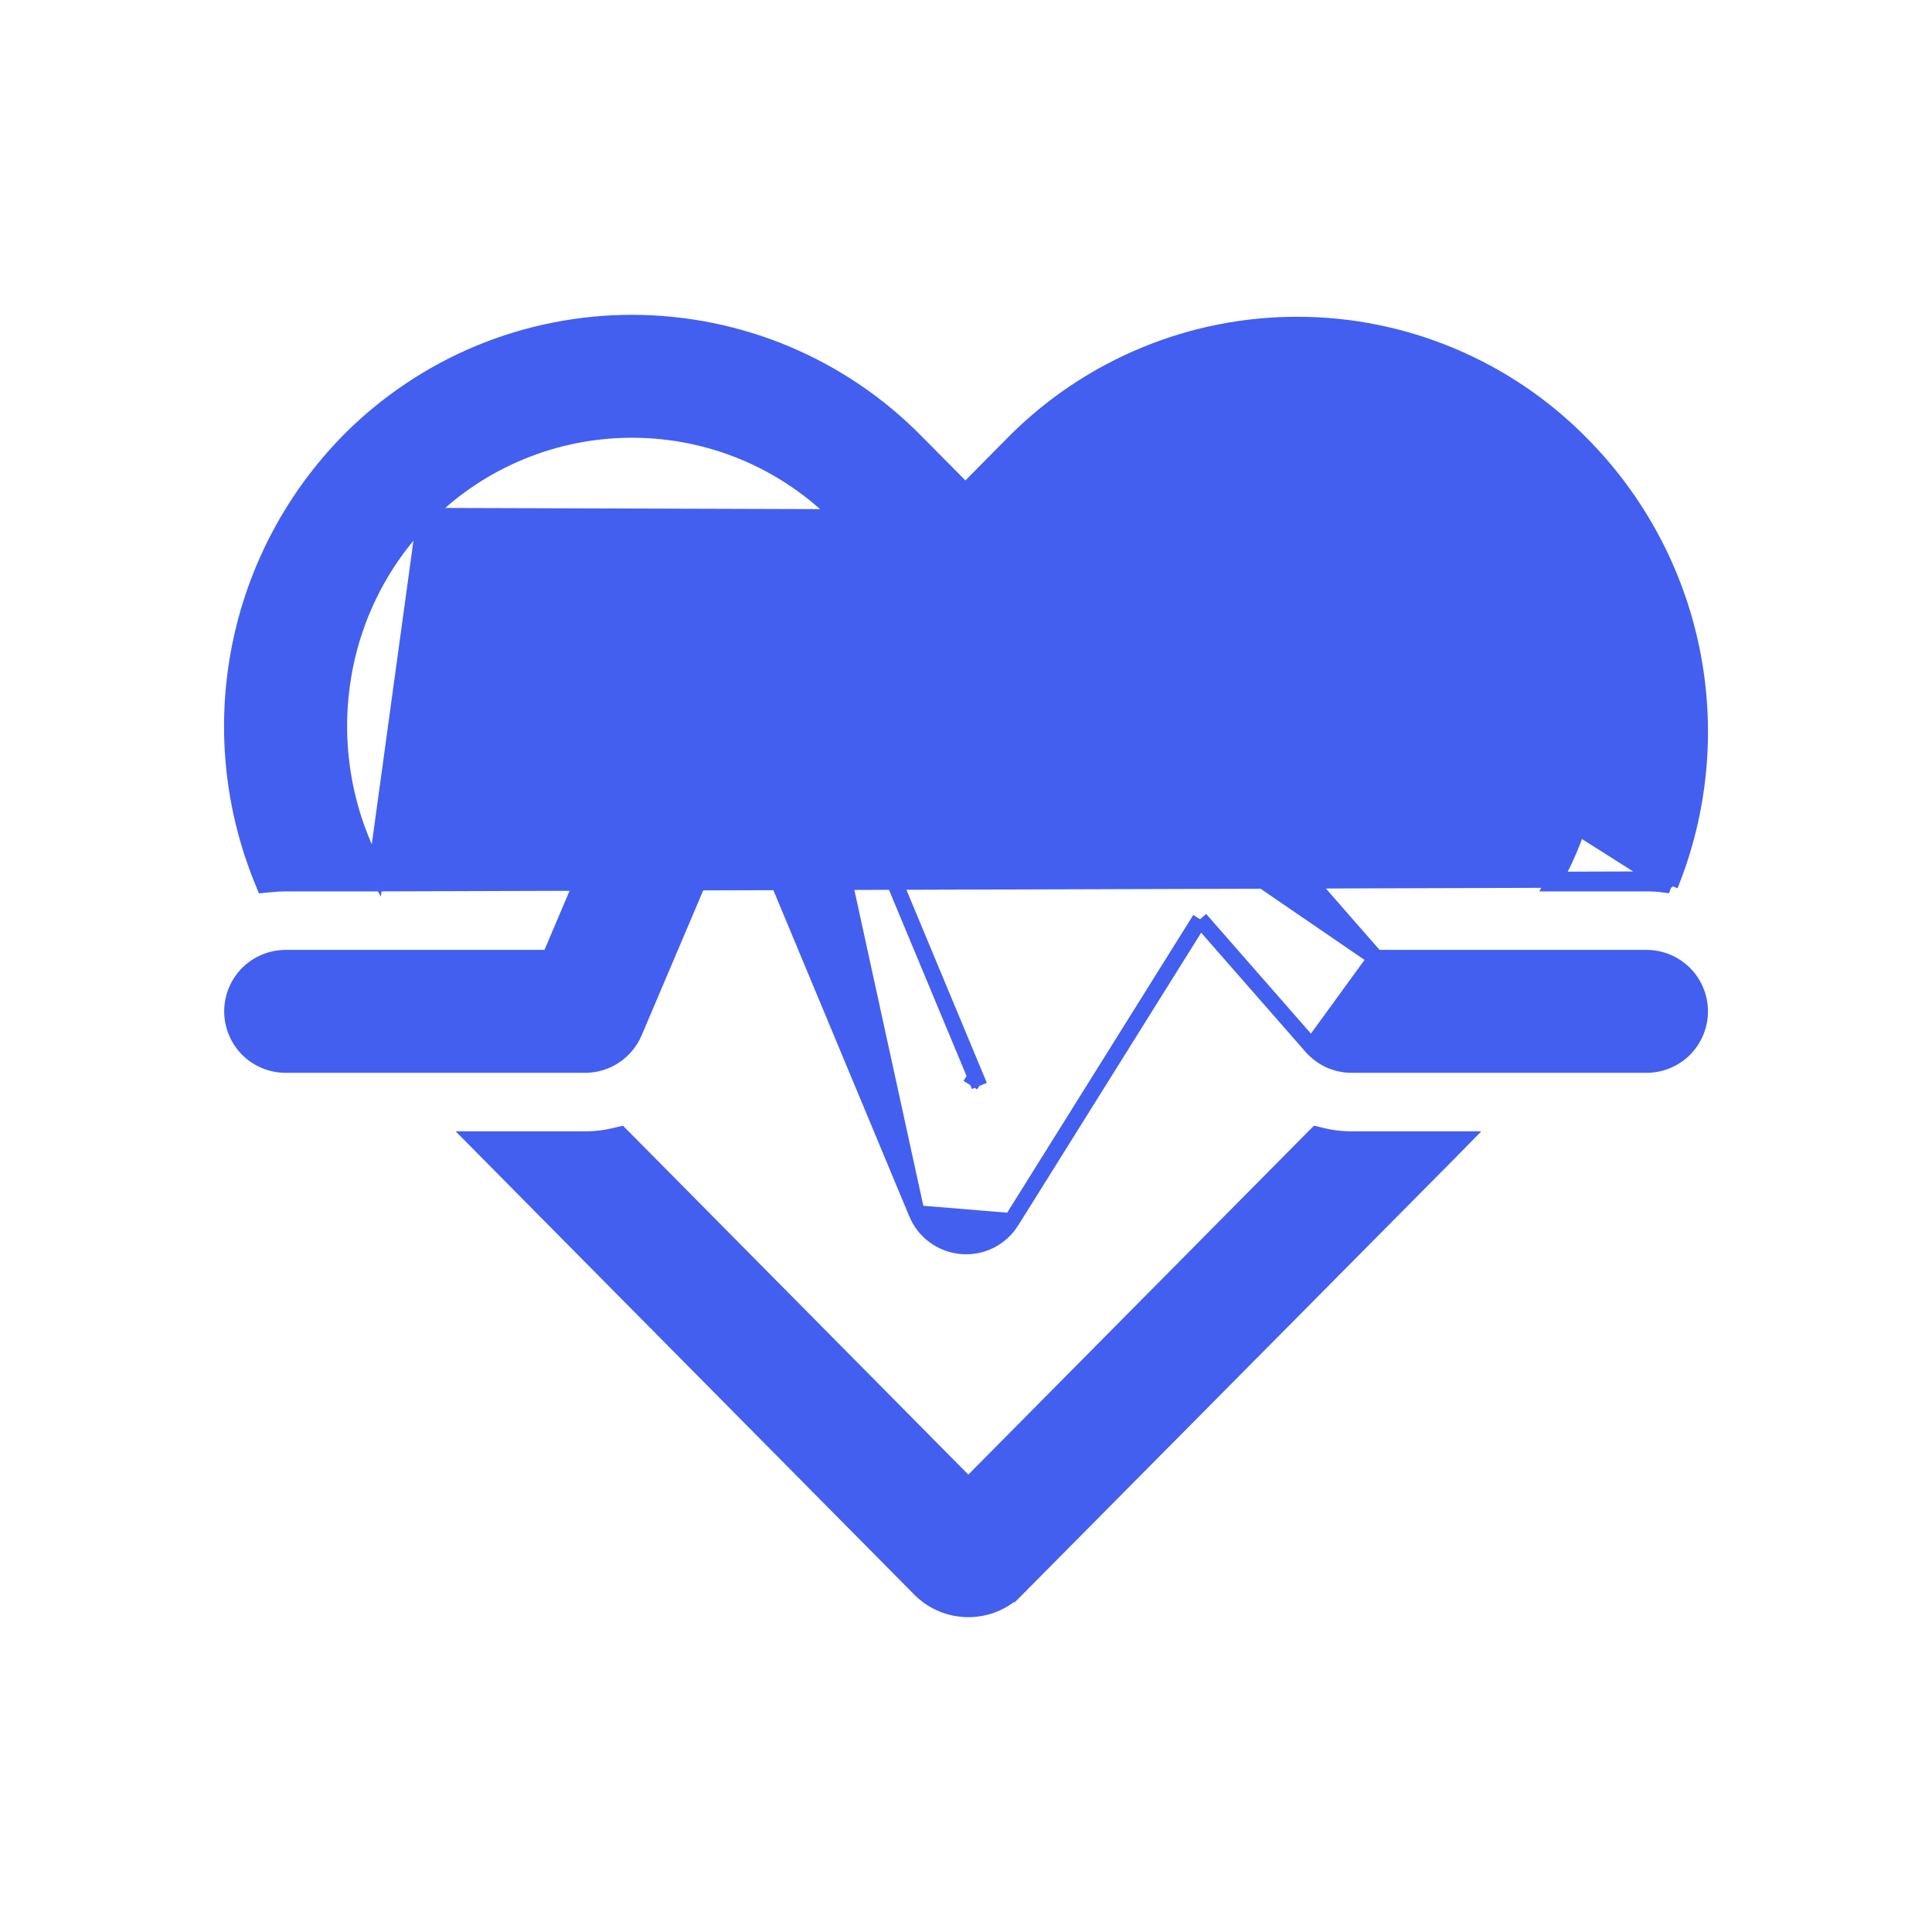
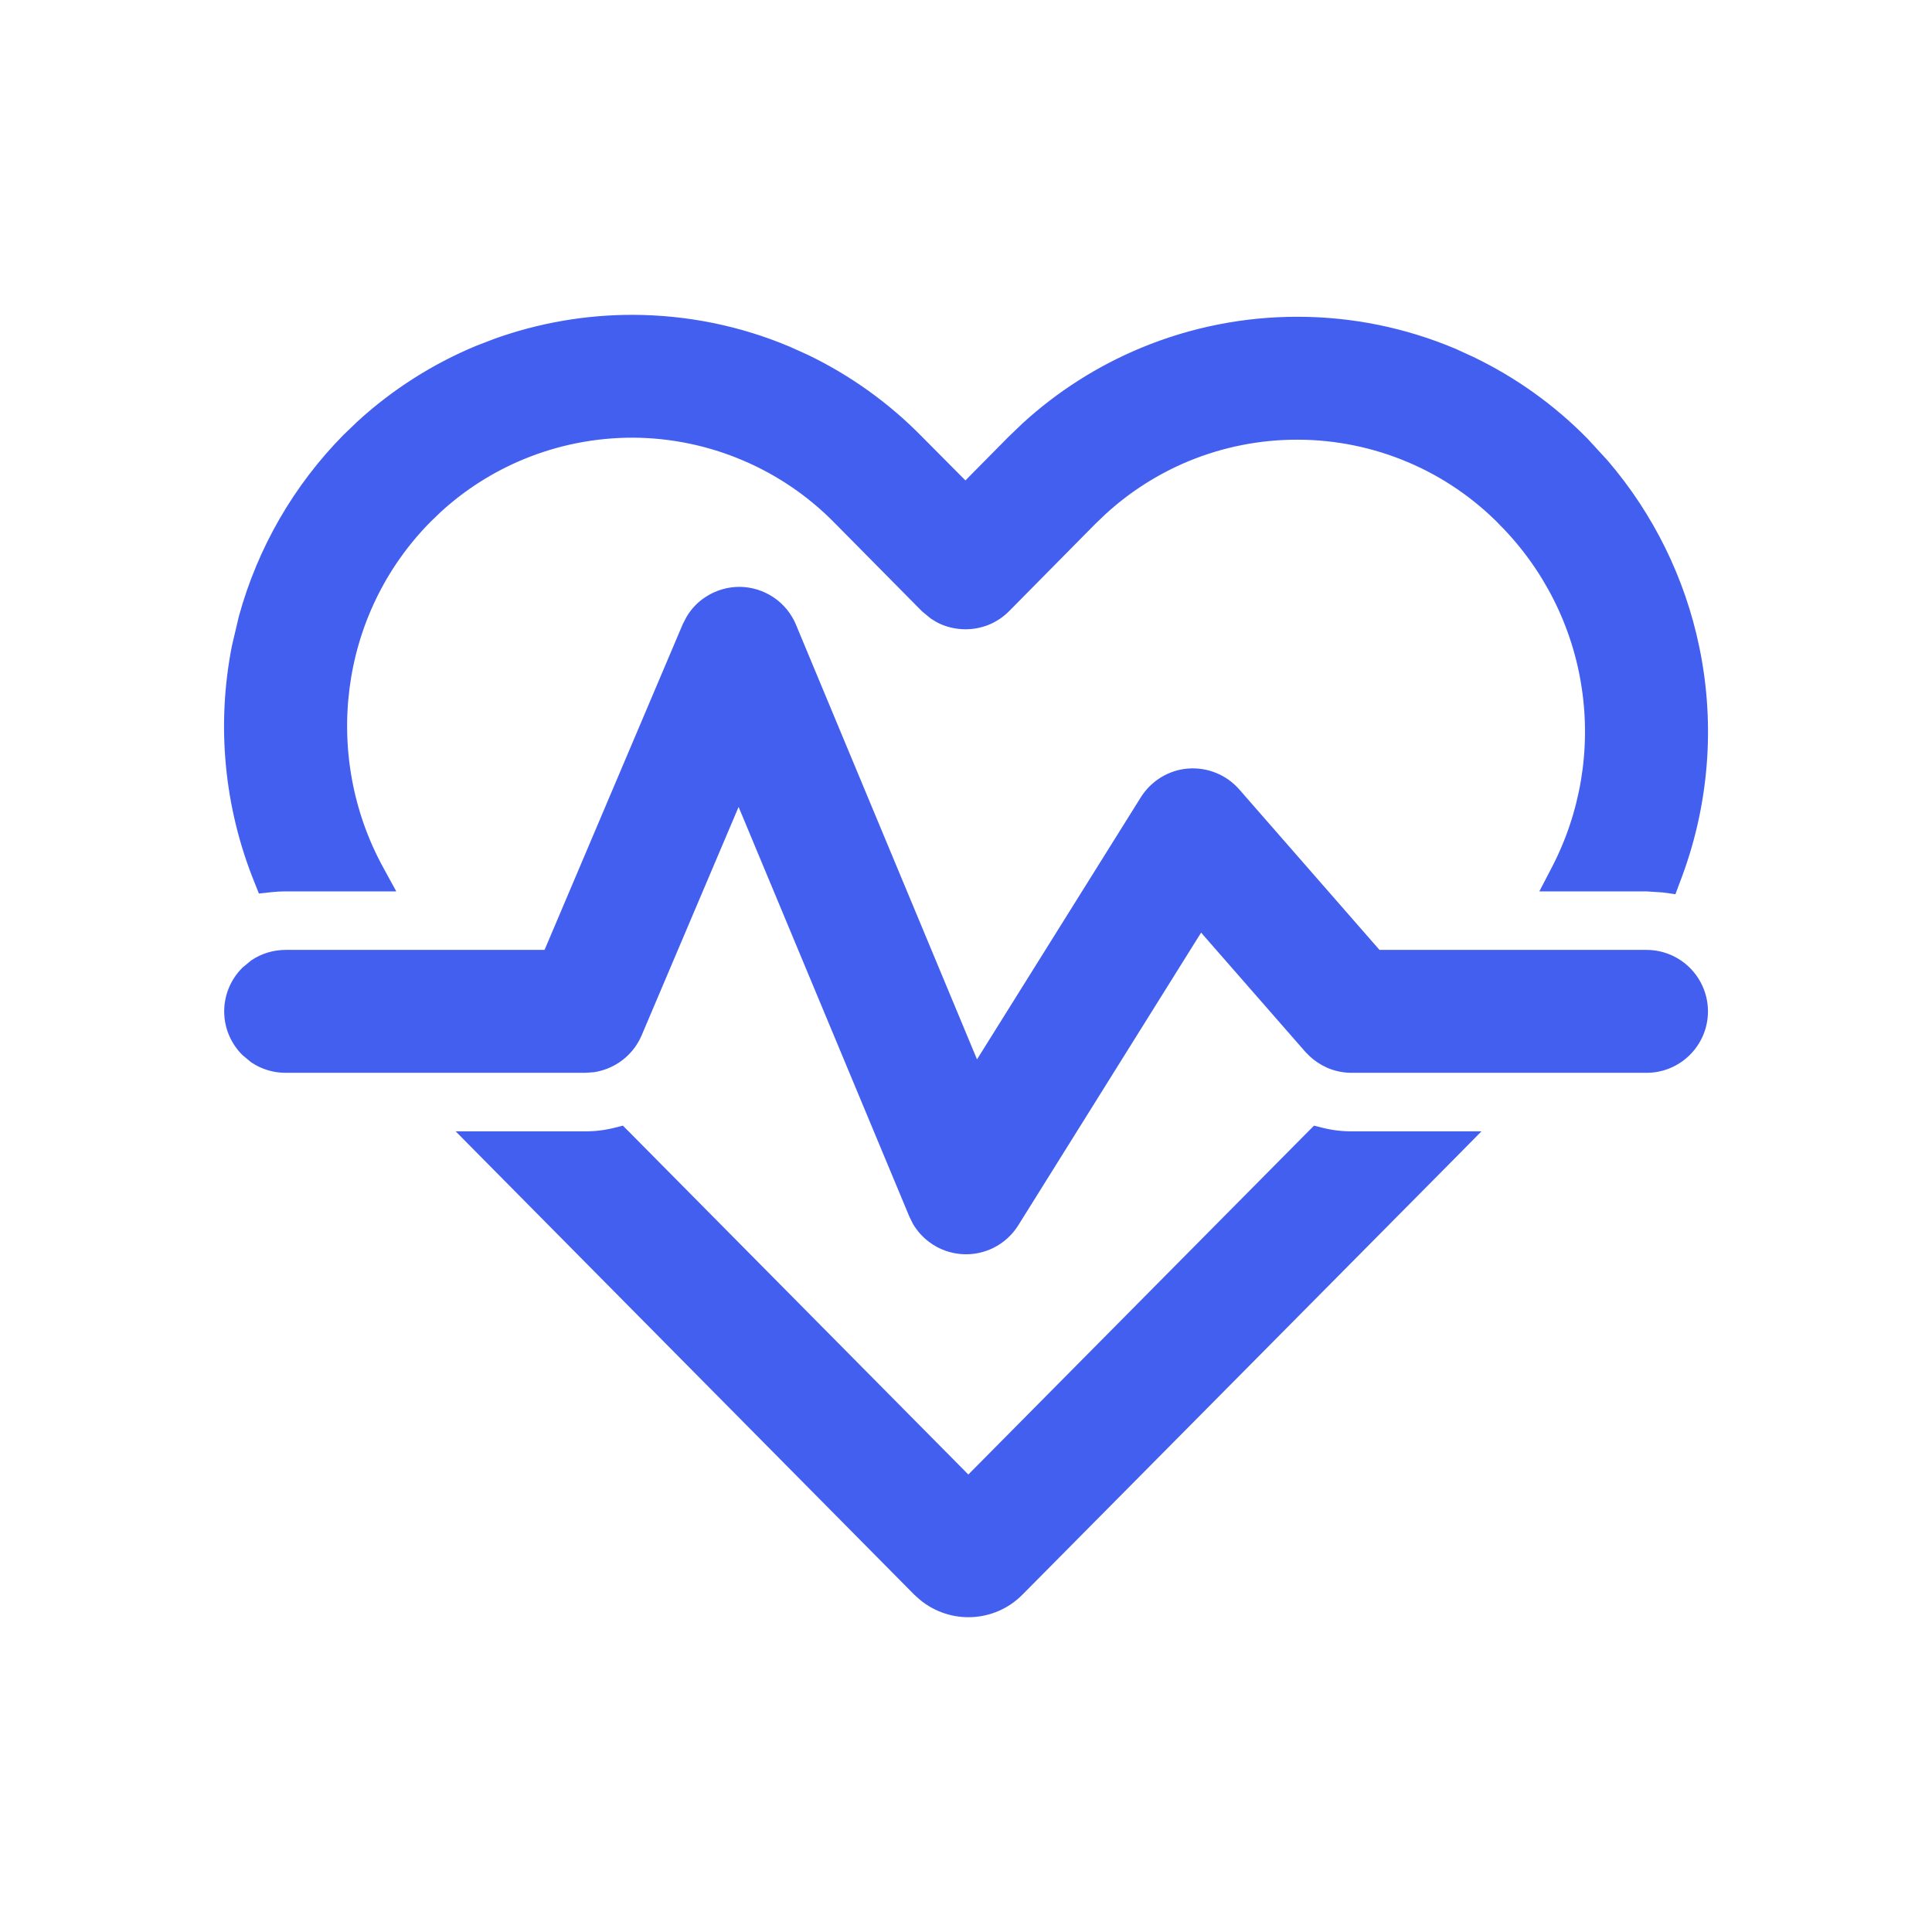
<svg xmlns="http://www.w3.org/2000/svg" width="24" height="24" viewBox="0 0 24 24" fill="none">
-   <path d="M12.029 18.46L7.747 14.134L7.707 14.094L7.652 14.107C7.528 14.138 7.399 14.154 7.268 14.154H6.14H5.9L6.068 14.324L11.427 19.737C11.759 20.073 12.299 20.073 12.631 19.738L12.029 18.46ZM12.029 18.46L16.314 14.134L16.354 14.094L16.409 14.107C16.533 14.138 16.66 14.154 16.791 14.154H17.924H18.163L17.995 14.325L12.631 19.737L12.029 18.46ZM20.746 10.997L20.668 10.987C20.597 10.977 20.526 10.973 20.454 10.973L20.454 10.973L19.452 10.973H19.287L19.363 10.827C19.732 10.122 19.866 9.319 19.748 8.533C19.631 7.747 19.266 7.019 18.707 6.453L18.706 6.453C18.37 6.109 17.969 5.835 17.526 5.648C17.082 5.46 16.607 5.363 16.125 5.361C15.644 5.36 15.168 5.454 14.723 5.638C14.279 5.823 13.876 6.094 13.537 6.435L20.746 10.997ZM20.746 10.997L20.775 10.924M20.746 10.997L20.775 10.924M20.775 10.924C21.128 10.011 21.21 9.015 21.011 8.056C20.811 7.097 20.339 6.217 19.65 5.521C19.191 5.052 18.642 4.679 18.038 4.424C17.433 4.169 16.783 4.036 16.126 4.035C15.469 4.033 14.819 4.162 14.213 4.414C13.606 4.666 13.056 5.036 12.594 5.502L12.594 5.502L11.993 6.11L11.383 5.495C11.383 5.495 11.383 5.495 11.383 5.495C10.924 5.026 10.376 4.654 9.772 4.399C9.168 4.145 8.519 4.013 7.863 4.011C7.207 4.009 6.557 4.138 5.952 4.389C5.346 4.641 4.797 5.011 4.335 5.476L4.335 5.477C3.643 6.18 3.172 7.07 2.98 8.038C2.788 9.005 2.883 10.008 3.253 10.922L3.281 10.991L3.356 10.984C3.421 10.977 3.485 10.973 3.549 10.973H4.585H4.754M20.775 10.924L4.754 10.973M4.754 10.973L4.673 10.825M4.754 10.973L4.673 10.825M4.673 10.825C3.897 9.41 4.102 7.599 5.279 6.41L4.673 10.825ZM9.804 7.819V7.818L9.797 7.8C9.747 7.679 9.662 7.576 9.553 7.503C9.445 7.43 9.317 7.391 9.187 7.39C9.056 7.39 8.928 7.428 8.819 7.5C8.71 7.572 8.624 7.674 8.573 7.794L8.573 7.794L6.83 11.9H3.549C3.373 11.9 3.204 11.97 3.079 12.094C2.955 12.219 2.885 12.388 2.885 12.564C2.885 12.739 2.955 12.908 3.079 13.033C3.204 13.157 3.373 13.227 3.549 13.227H7.268C7.398 13.227 7.525 13.189 7.634 13.117C7.742 13.045 7.827 12.943 7.878 12.824L7.878 12.824L9.177 9.766L11.388 15.072L9.804 7.819ZM9.804 7.819L12.119 13.376M9.804 7.819L12.119 13.376M14.908 11.419L12.564 15.169L14.908 11.419ZM14.908 11.419L16.292 13L14.908 11.419ZM17.092 11.9H20.454C20.63 11.9 20.798 11.97 20.923 12.094C21.047 12.219 21.117 12.388 21.117 12.564C21.117 12.739 21.047 12.908 20.923 13.033C20.798 13.157 20.63 13.227 20.454 13.227H16.791H16.791C16.696 13.227 16.603 13.207 16.517 13.168C16.431 13.128 16.354 13.071 16.292 13L16.292 13L17.092 11.9ZM17.092 11.9L15.319 9.872C15.251 9.794 15.165 9.733 15.069 9.694C14.973 9.655 14.869 9.639 14.766 9.647C14.662 9.656 14.562 9.688 14.474 9.742C14.385 9.796 14.311 9.87 14.256 9.958L14.256 9.958L14.341 10.011L14.256 9.958L17.092 11.9ZM12.119 13.376L12.054 13.48L12.119 13.376ZM12.119 13.376L12.166 13.49L12.119 13.376ZM12.466 7.521L13.537 6.435L5.279 6.409C5.617 6.068 6.019 5.798 6.463 5.614C6.907 5.43 7.382 5.336 7.863 5.338C8.343 5.339 8.818 5.436 9.261 5.623C9.703 5.81 10.104 6.084 10.44 6.427L10.44 6.427L11.522 7.521C11.522 7.521 11.522 7.521 11.522 7.521C11.584 7.583 11.657 7.633 11.738 7.666C11.819 7.7 11.906 7.718 11.994 7.718C12.082 7.718 12.168 7.7 12.249 7.666C12.33 7.633 12.404 7.583 12.466 7.521L12.466 7.521ZM12.299 15.411C12.408 15.356 12.499 15.273 12.564 15.169L11.388 15.072C11.435 15.185 11.512 15.282 11.61 15.354C11.709 15.426 11.825 15.469 11.946 15.479C12.068 15.489 12.19 15.466 12.299 15.411Z" fill="#435FF0" stroke="#435FF0" stroke-width="0.2" />
+   <path d="M16.41 14.108C16.534 14.139 16.66 14.154 16.791 14.154H18.164L17.995 14.325L12.631 19.738C12.32 20.053 11.826 20.072 11.492 19.796L11.427 19.738L6.069 14.325L5.9 14.154H7.268C7.4 14.154 7.528 14.139 7.652 14.108L7.707 14.094L7.747 14.134L12.029 18.459L16.314 14.134L16.354 14.094L16.41 14.108ZM9.187 7.39C9.318 7.391 9.445 7.431 9.553 7.503C9.662 7.576 9.746 7.679 9.796 7.799L9.804 7.818V7.819L12.119 13.377L14.256 9.958C14.311 9.87 14.386 9.796 14.474 9.742C14.562 9.688 14.662 9.655 14.765 9.647C14.868 9.639 14.973 9.655 15.069 9.694C15.165 9.733 15.251 9.794 15.319 9.872L17.091 11.9H20.454C20.629 11.9 20.798 11.97 20.922 12.094C21.047 12.219 21.117 12.388 21.117 12.564C21.117 12.74 21.047 12.908 20.922 13.033C20.798 13.157 20.63 13.227 20.454 13.227H16.791C16.696 13.227 16.603 13.207 16.517 13.168C16.453 13.138 16.393 13.099 16.341 13.051L16.291 13.001L14.907 11.418L12.564 15.169C12.499 15.273 12.407 15.356 12.298 15.411C12.19 15.465 12.068 15.489 11.947 15.479C11.825 15.469 11.708 15.426 11.61 15.354C11.536 15.3 11.474 15.232 11.428 15.154L11.388 15.073L9.176 9.766L7.878 12.824C7.827 12.943 7.742 13.045 7.633 13.117C7.552 13.17 7.46 13.206 7.365 13.22L7.268 13.227H3.548C3.416 13.227 3.288 13.188 3.18 13.116L3.08 13.033C2.955 12.908 2.885 12.74 2.885 12.564C2.885 12.388 2.955 12.219 3.08 12.094L3.18 12.011C3.288 11.939 3.416 11.9 3.548 11.9H6.831L8.573 7.794L8.618 7.708C8.668 7.625 8.737 7.553 8.819 7.5C8.928 7.428 9.056 7.39 9.187 7.39ZM7.863 4.011C8.519 4.013 9.168 4.144 9.772 4.399L9.996 4.5C10.511 4.749 10.981 5.085 11.382 5.495L11.993 6.11L12.594 5.502L12.771 5.332C13.194 4.945 13.682 4.634 14.212 4.414C14.819 4.162 15.47 4.033 16.127 4.035C16.783 4.036 17.433 4.168 18.038 4.423L18.261 4.525C18.778 4.774 19.248 5.11 19.65 5.52L19.898 5.79C20.453 6.438 20.837 7.217 21.011 8.056C21.211 9.015 21.128 10.01 20.775 10.923L20.747 10.998L20.669 10.987L20.454 10.973H19.287L19.363 10.827C19.731 10.122 19.866 9.319 19.748 8.533C19.631 7.747 19.265 7.019 18.706 6.454V6.453C18.37 6.109 17.969 5.835 17.526 5.648C17.083 5.461 16.607 5.363 16.125 5.362C15.644 5.36 15.168 5.454 14.723 5.638C14.334 5.8 13.977 6.028 13.668 6.311L13.538 6.435L12.465 7.521C12.404 7.583 12.33 7.633 12.249 7.667C12.168 7.7 12.081 7.717 11.994 7.717C11.906 7.717 11.819 7.7 11.738 7.667C11.697 7.65 11.659 7.628 11.623 7.604L11.522 7.521L10.44 6.427C10.104 6.084 9.703 5.811 9.26 5.624C8.818 5.437 8.343 5.339 7.863 5.337C7.383 5.336 6.907 5.43 6.463 5.614C6.075 5.775 5.718 6.002 5.409 6.285L5.279 6.41C4.102 7.599 3.897 9.409 4.673 10.825L4.754 10.973H3.548C3.485 10.973 3.421 10.977 3.356 10.984L3.281 10.992L3.253 10.922C2.883 10.008 2.788 9.005 2.98 8.038L3.065 7.678C3.293 6.85 3.729 6.092 4.334 5.477L4.335 5.476L4.512 5.306C4.935 4.92 5.422 4.609 5.952 4.389L6.181 4.301C6.72 4.108 7.289 4.01 7.863 4.011Z" fill="#435FF0" stroke="#435FF0" stroke-width="0.2" />
</svg>
